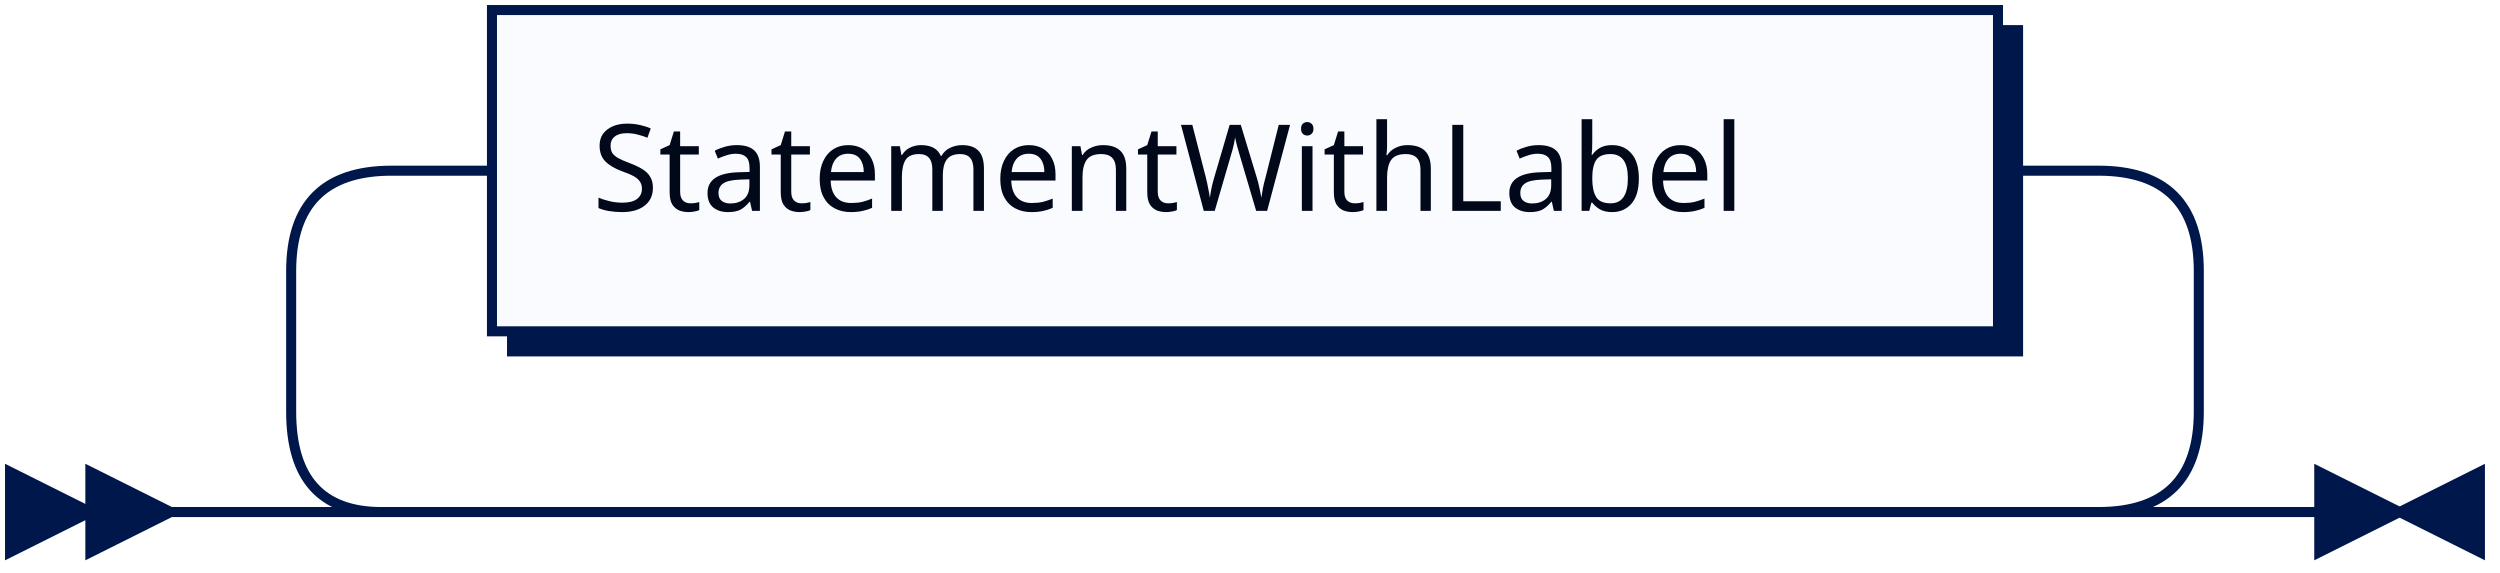
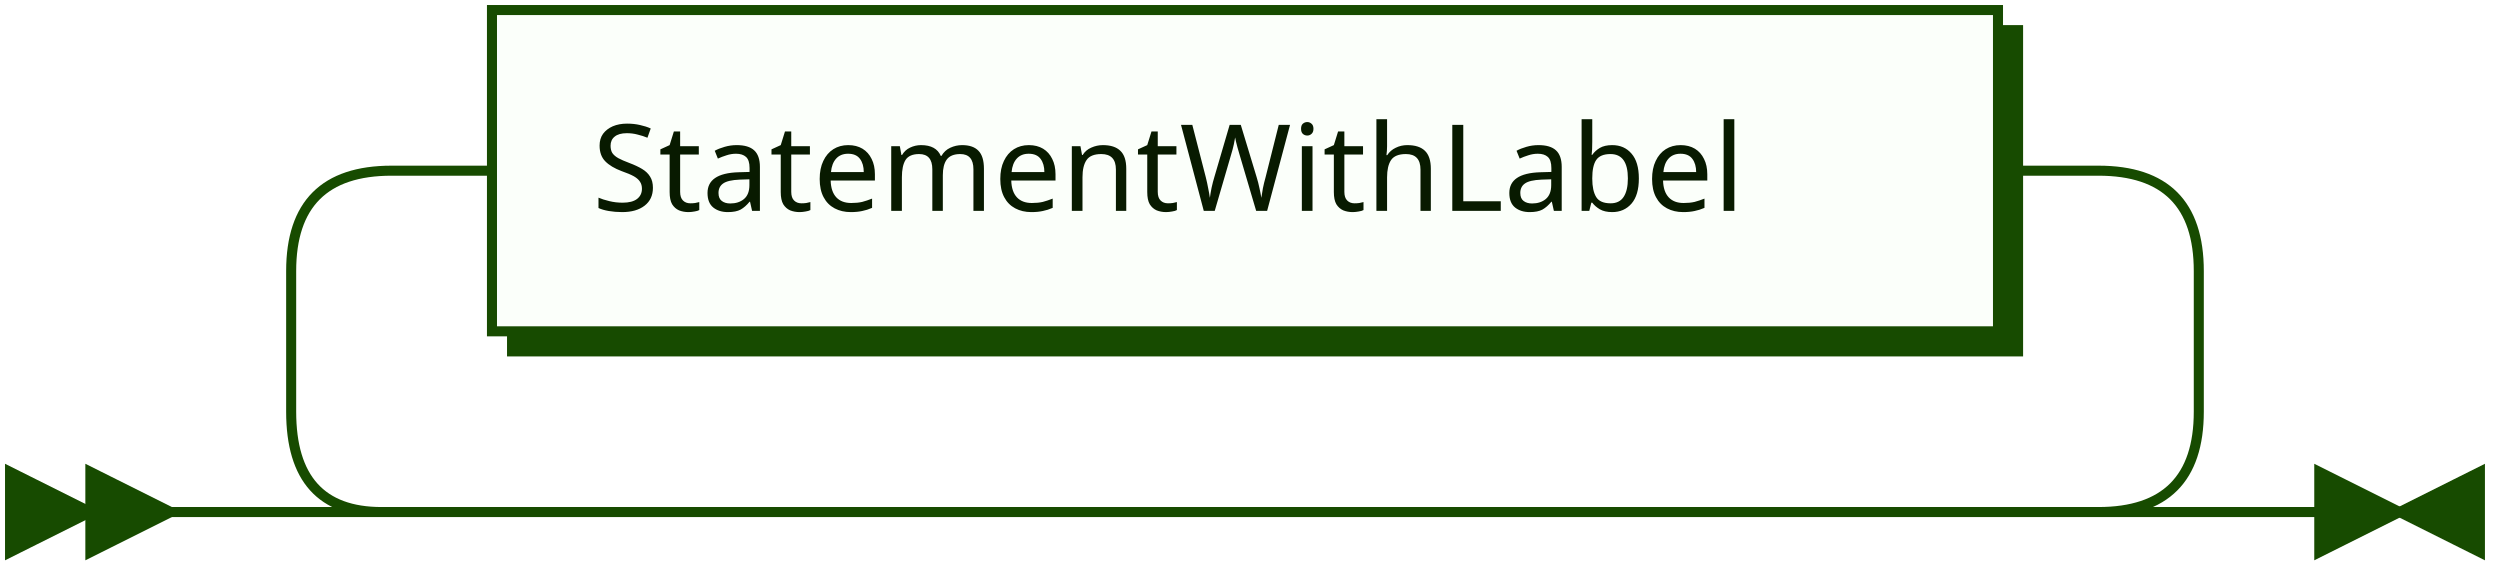
<svg xmlns="http://www.w3.org/2000/svg" xmlns:xlink="http://www.w3.org/1999/xlink" width="249" height="57">
  <defs>
    <style type="text/css">
    @namespace "http://www.w3.org/2000/svg";
-     .line                 {fill: none; stroke: #00174B; stroke-width: 1;}
-     .bold-line            {stroke: #000614; shape-rendering: crispEdges; stroke-width: 2;}
-     .thin-line            {stroke: #00091F; shape-rendering: crispEdges}
-     .filled               {fill: #00174B; stroke: none;}
+     .line                 {fill: none; stroke: #174B00; stroke-width: 1;}
+     .bold-line            {stroke: #061400; shape-rendering: crispEdges; stroke-width: 2;}
+     .thin-line            {stroke: #091F00; shape-rendering: crispEdges}
+     .filled               {fill: #174B00; stroke: none;}
    text.terminal         {font-family: Verdana, Sans-serif;
                            font-size: 12px;
-                             fill: #000614;
+                             fill: #061400;
                            font-weight: bold;
                          }
    text.nonterminal      {font-family: Verdana, Sans-serif;
                            font-size: 12px;
-                             fill: #00081A;
+                             fill: #081A00;
                            font-weight: normal;
                          }
    text.regexp           {font-family: Verdana, Sans-serif;
                            font-size: 12px;
-                             fill: #00091F;
+                             fill: #091F00;
                            font-weight: normal;
                          }
-     rect, circle, polygon {fill: #00174B; stroke: #00174B;}
-     rect.terminal         {fill: #F5F8FF; stroke: #00174B; stroke-width: 1;}
-     rect.nonterminal      {fill: #FAFBFF; stroke: #00174B; stroke-width: 1;}
+     rect, circle, polygon {fill: #174B00; stroke: #174B00;}
+     rect.terminal         {fill: #F8FFF5; stroke: #174B00; stroke-width: 1;}
+     rect.nonterminal      {fill: #FBFFFA; stroke: #174B00; stroke-width: 1;}
    rect.text             {fill: none; stroke: none;}
-     polygon.regexp        {fill: #FCFDFF; stroke: #00174B; stroke-width: 1;}
+     polygon.regexp        {fill: #FDFFFC; stroke: #174B00; stroke-width: 1;}
  </style>
  </defs>
  <polygon points="9 51 1 47 1 55" />
  <polygon points="17 51 9 47 9 55" />
  <a xlink:href="#StatementWithLabel" xlink:title="StatementWithLabel">
    <rect x="51" y="3" width="150" height="32" />
    <rect x="49" y="1" width="150" height="32" class="nonterminal" />
    <text class="nonterminal" x="59" y="21">StatementWithLabel</text>
  </a>
  <path class="line" d="m17 51 h2 m20 0 h10 m0 0 h160 m-190 0 l20 0 m-1 0 q-9 0 -9 -10 l0 -14 q0 -10 10 -10 m170 34 l20 0 m-20 0 q10 0 10 -10 l0 -14 q0 -10 -10 -10 m-170 0 h10 m150 0 h10 m23 34 h-3" />
  <polygon points="239 51 247 47 247 55" />
  <polygon points="239 51 231 47 231 55" />
</svg>
